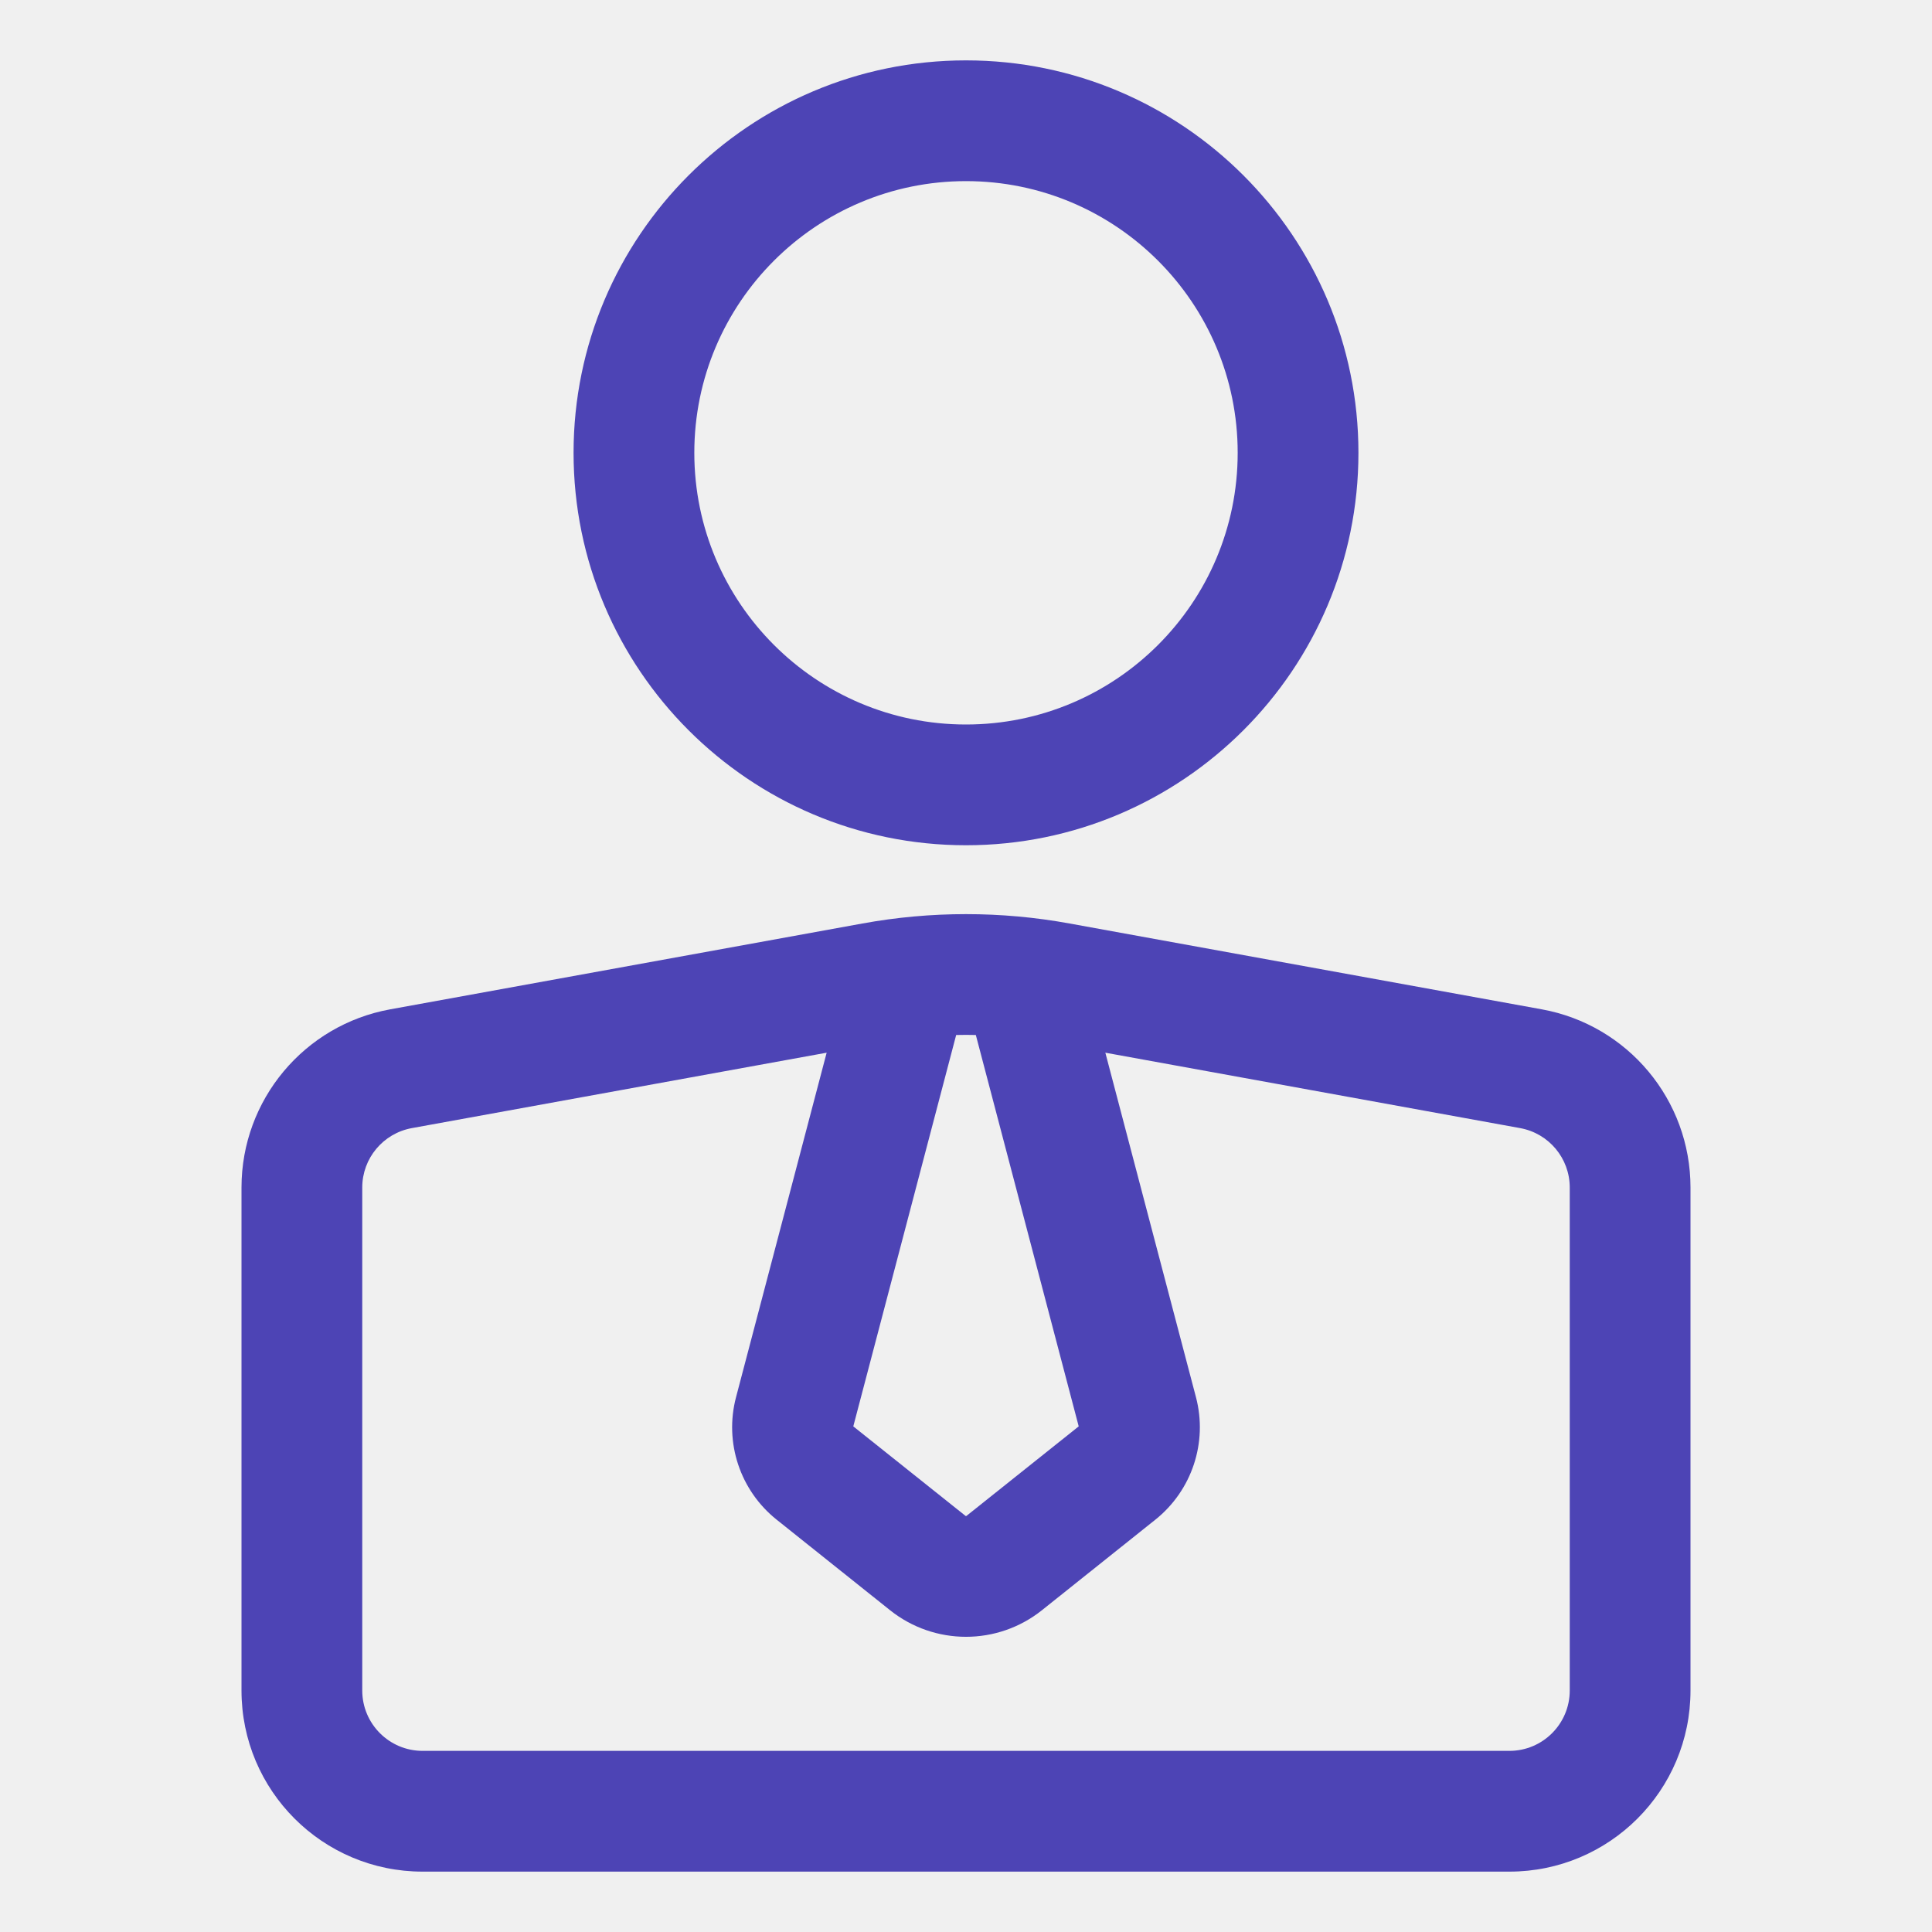
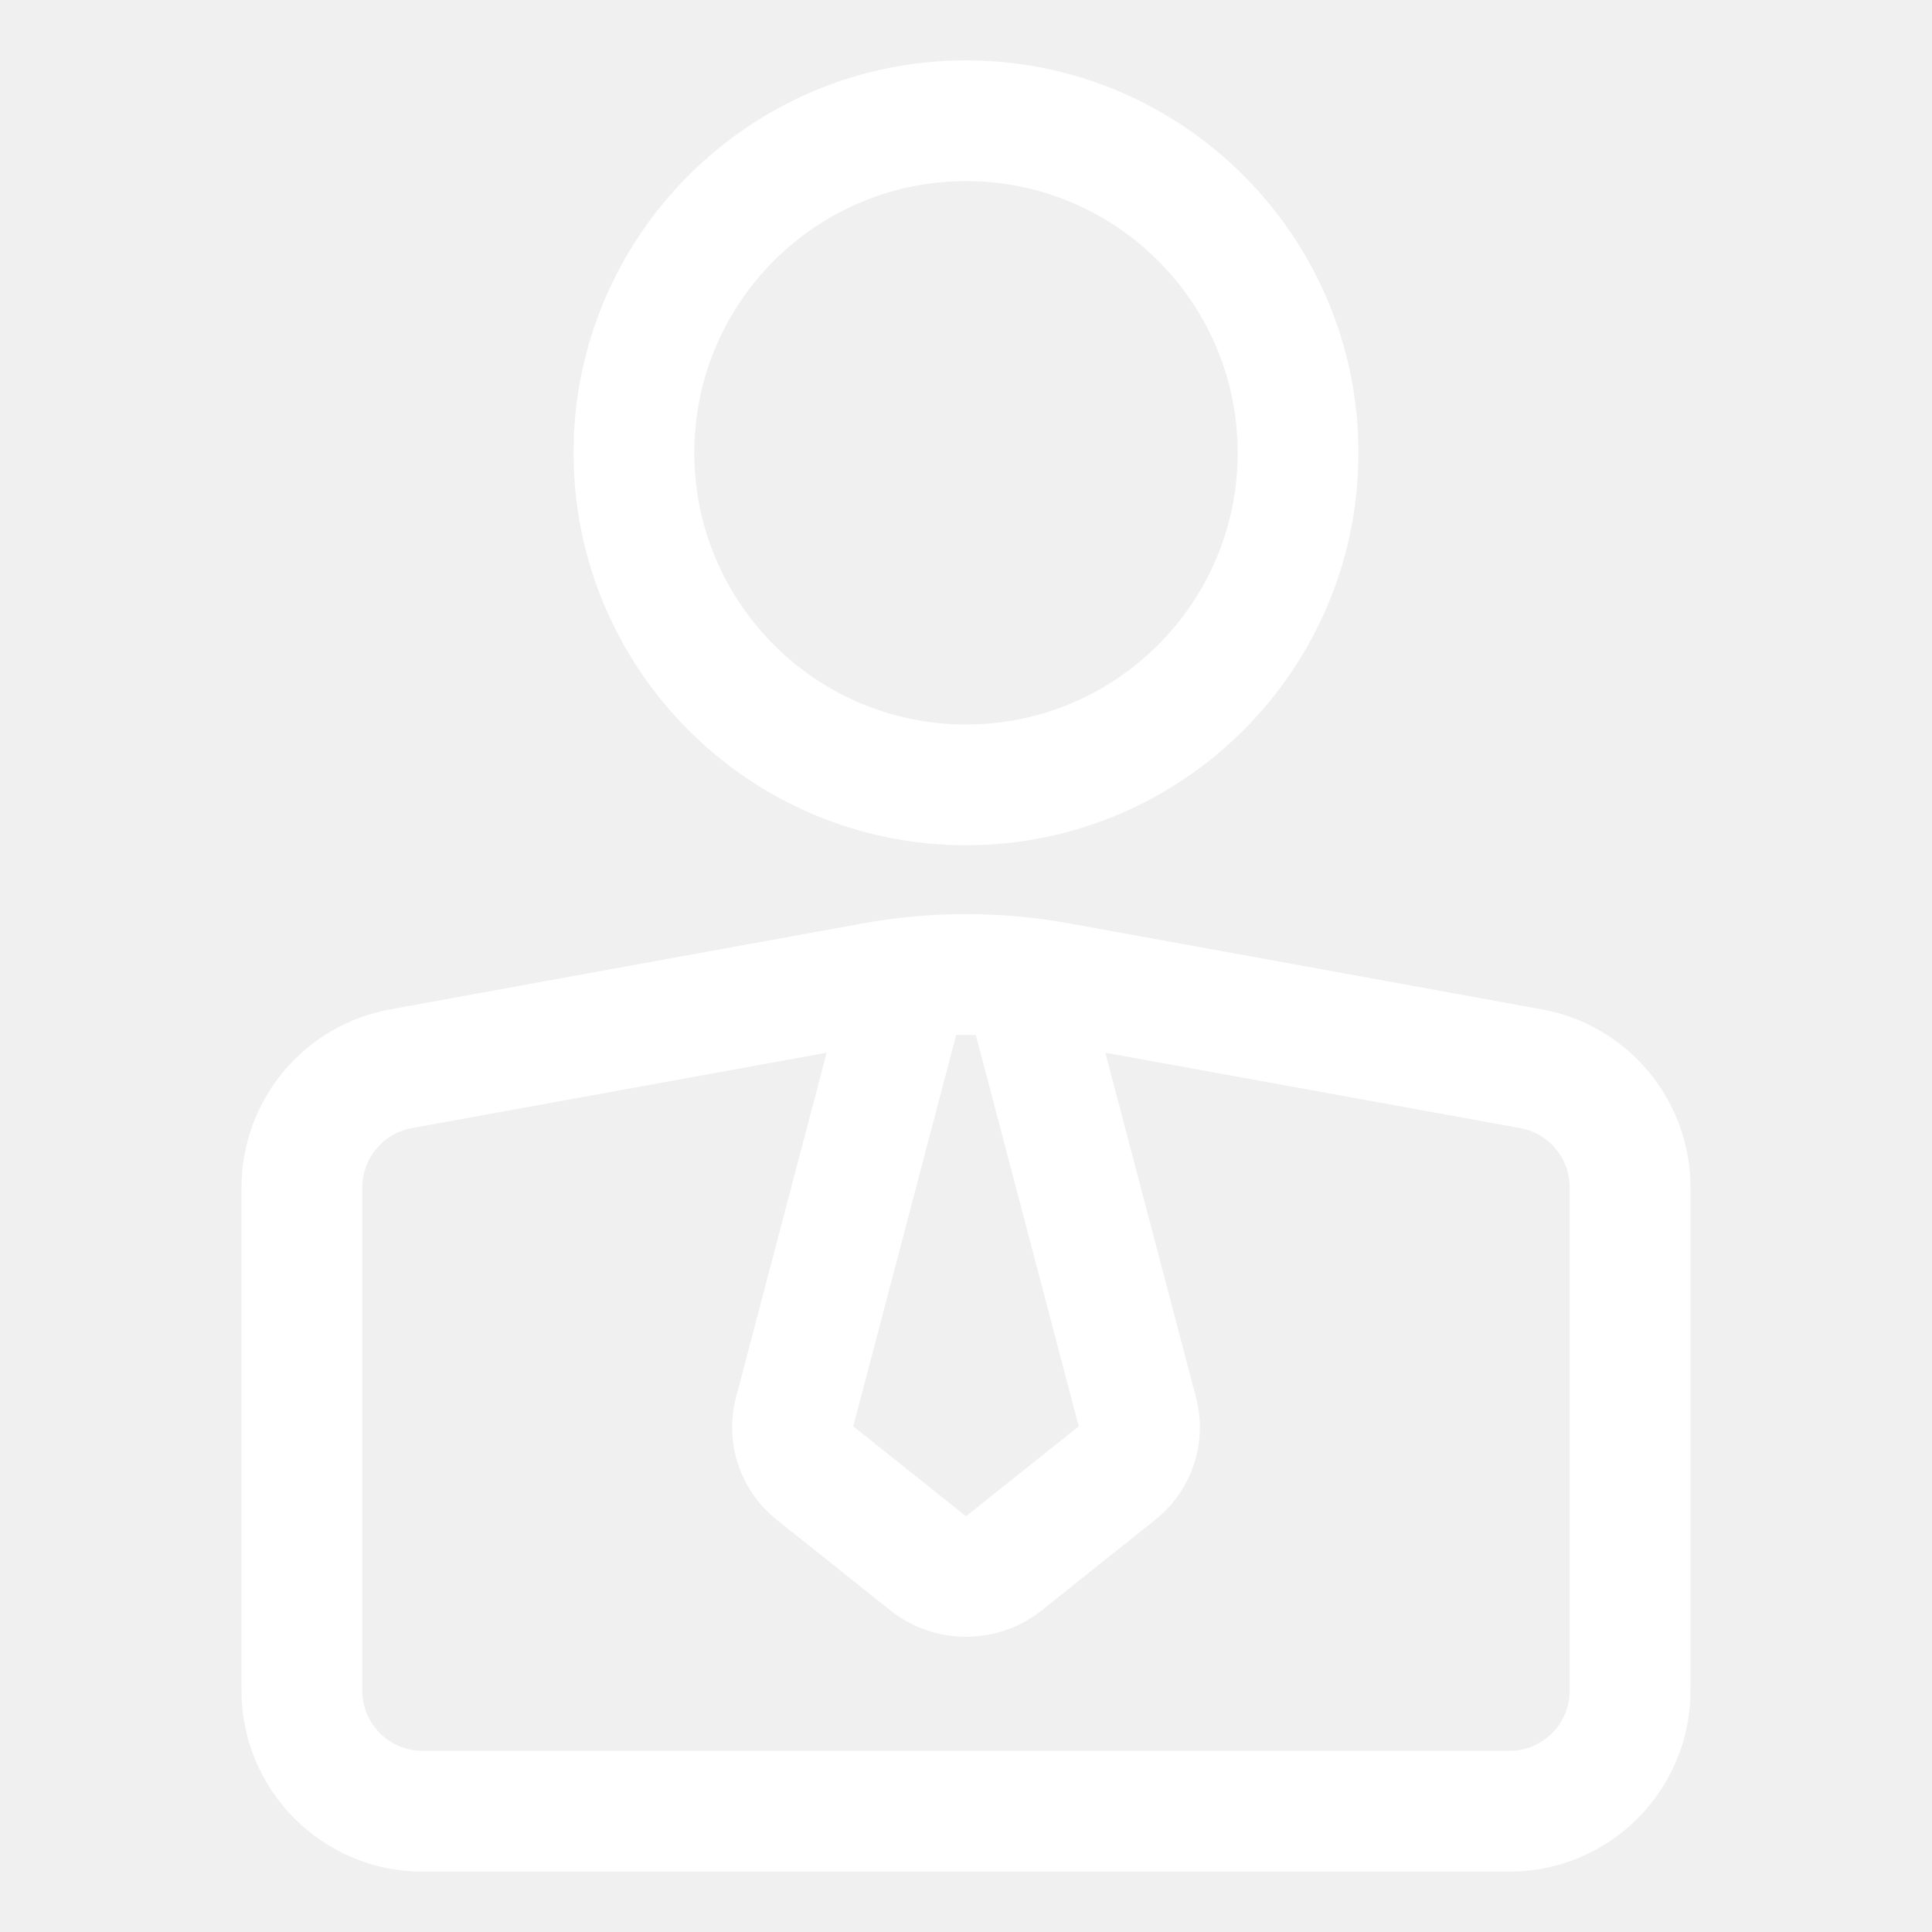
- <svg xmlns="http://www.w3.org/2000/svg" width="56" height="56" viewBox="0 0 56 56" fill="none">
-   <g clip-path="url(#clip0_58_276)">
-     <path fill-rule="evenodd" clip-rule="evenodd" d="M7 49C7 51.9 9.35 54.25 12.25 54.25H43.75C46.65 54.25 49 51.9 49 49C49 44.916 49 38.237 49 34.421C49 31.883 47.185 29.71 44.69 29.256C40.99 28.583 34.611 27.422 31.003 26.768C29.017 26.406 26.983 26.406 24.997 26.768C21.389 27.422 15.01 28.583 11.31 29.256C8.815 29.71 7 31.883 7 34.421V49ZM32.039 30.513L34.666 40.5C35.011 41.811 34.548 43.202 33.488 44.049C32.592 44.763 31.18 45.89 30.2 46.674C28.913 47.7 27.087 47.7 25.8 46.674C24.82 45.89 23.408 44.763 22.512 44.049C21.451 43.202 20.989 41.811 21.334 40.5L23.961 30.513L11.937 32.699C11.105 32.851 10.5 33.575 10.5 34.421V49C10.5 49.966 11.284 50.75 12.25 50.75C19.572 50.75 36.428 50.75 43.75 50.75C44.716 50.75 45.5 49.966 45.5 49C45.5 44.916 45.5 38.237 45.5 34.421C45.5 33.575 44.895 32.851 44.063 32.699L32.039 30.513ZM28.285 30C28.095 29.995 27.905 29.995 27.715 30L24.733 41.344L27.984 43.937C27.993 43.946 28.007 43.946 28.016 43.937L31.267 41.344L28.285 30ZM28 1.75C21.723 1.75 16.625 6.848 16.625 13.125C16.625 19.402 21.723 24.5 28 24.5C34.277 24.5 39.375 19.402 39.375 13.125C39.375 6.848 34.277 1.75 28 1.75ZM28 5.25C32.347 5.25 35.875 8.778 35.875 13.125C35.875 17.472 32.347 21 28 21C23.653 21 20.125 17.472 20.125 13.125C20.125 8.778 23.653 5.25 28 5.25Z" fill="#4D44B5" />
+ <svg xmlns="http://www.w3.org/2000/svg" width="40" height="40" viewBox="0 0 40 40" fill="none">
+   <g clip-path="url(#clip0_3_21)">
+     <path fill-rule="evenodd" clip-rule="evenodd" d="M5 35C5 37.071 6.679 38.75 8.75 38.75H31.25C33.321 38.75 35 37.071 35 35C35 32.083 35 27.312 35 24.586C35 22.774 33.704 21.221 31.921 20.898C29.279 20.416 24.723 19.587 22.145 19.12C20.726 18.861 19.274 18.861 17.855 19.12C15.277 19.587 10.721 20.416 8.079 20.898C6.296 21.221 5 22.774 5 24.586V35ZM22.885 21.795L24.761 28.929C25.008 29.865 24.677 30.859 23.92 31.464C23.28 31.974 22.271 32.779 21.571 33.339C20.652 34.071 19.348 34.071 18.429 33.339C17.729 32.779 16.72 31.974 16.08 31.464C15.322 30.859 14.992 29.865 15.239 28.929L17.115 21.795L8.526 23.356C7.933 23.465 7.5 23.983 7.5 24.586V35C7.5 35.69 8.06 36.25 8.75 36.25C13.98 36.25 26.02 36.25 31.25 36.25C31.94 36.25 32.5 35.69 32.5 35C32.5 32.083 32.5 27.312 32.5 24.586C32.5 23.983 32.068 23.465 31.474 23.356L22.885 21.795ZM20.204 21.429C20.067 21.425 19.933 21.425 19.796 21.429L17.666 29.531L19.989 31.384C19.995 31.39 20.005 31.39 20.011 31.384L22.334 29.531L20.204 21.429ZM20 1.25C15.516 1.25 11.875 4.891 11.875 9.375C11.875 13.859 15.516 17.5 20 17.5C24.484 17.5 28.125 13.859 28.125 9.375C28.125 4.891 24.484 1.25 20 1.25ZM20 3.75C23.105 3.75 25.625 6.27 25.625 9.375C25.625 12.48 23.105 15 20 15C16.895 15 14.375 12.48 14.375 9.375C14.375 6.27 16.895 3.75 20 3.75Z" fill="white" />
  </g>
  <defs>
-     <clipPath id="clip0_58_276">
-       <rect width="56" height="56" fill="white" />
+     <clipPath id="clip0_3_21">
+       <rect width="40" height="40" fill="white" />
    </clipPath>
  </defs>
</svg>
